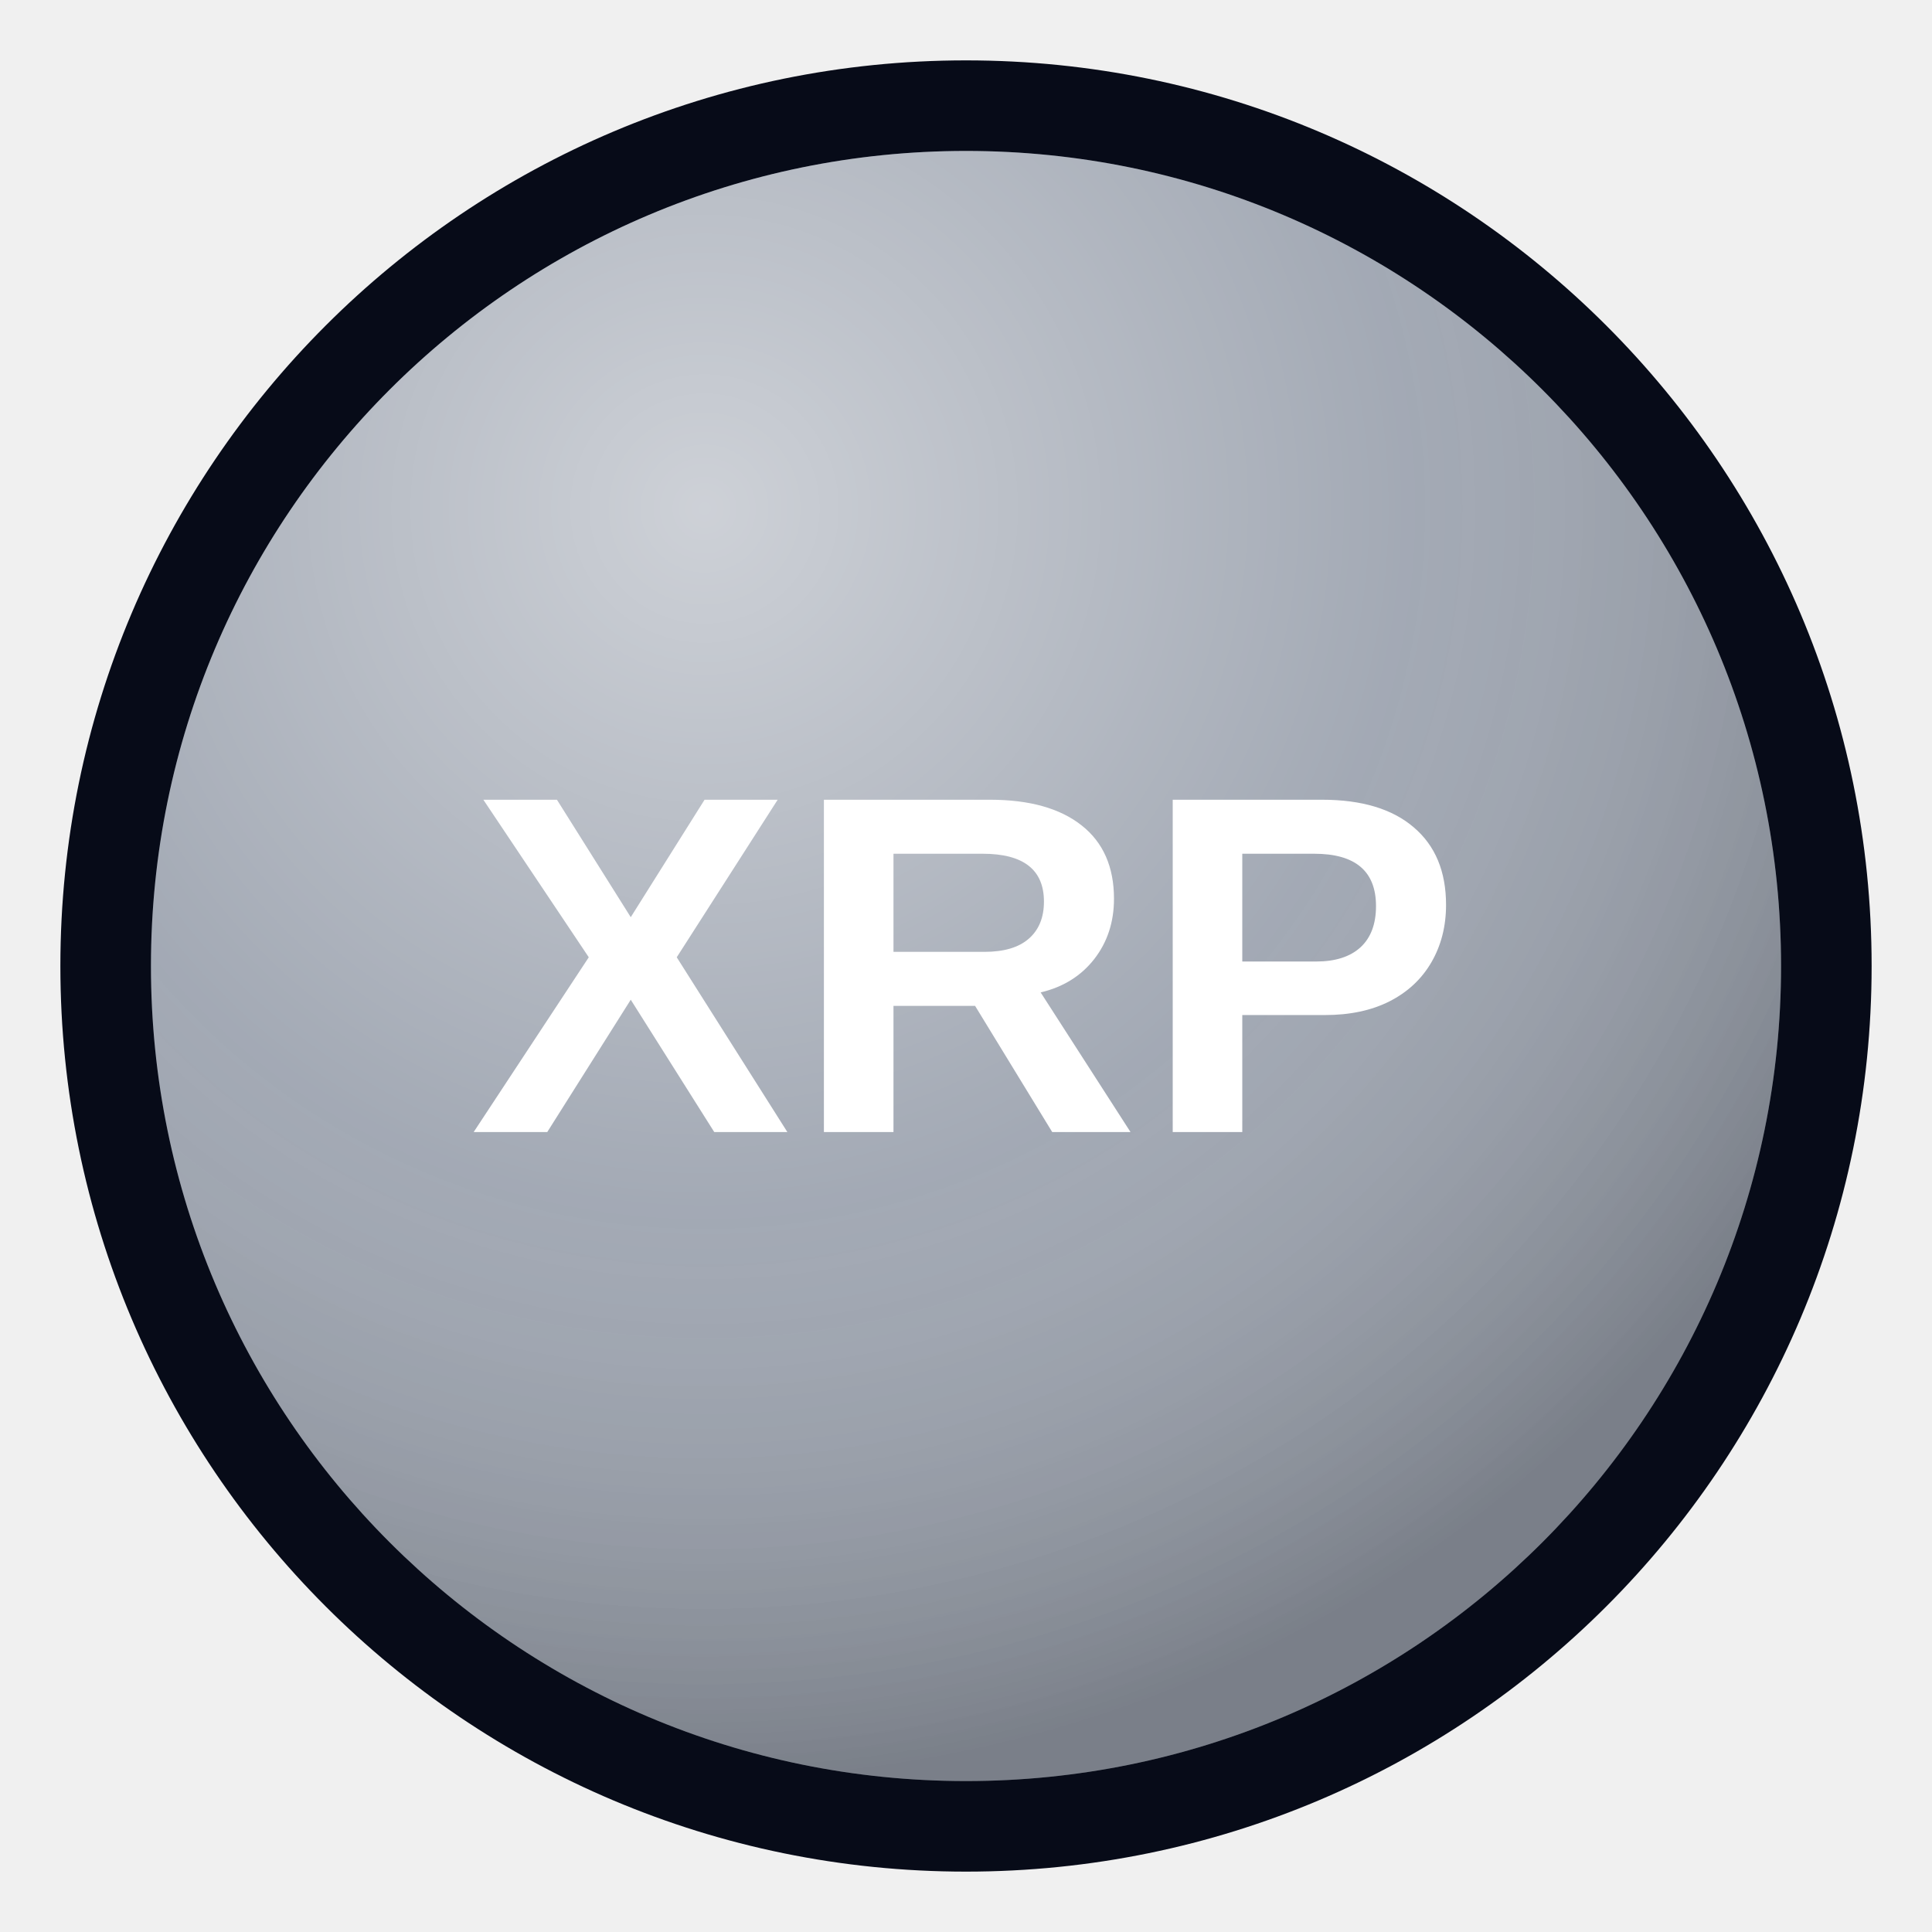
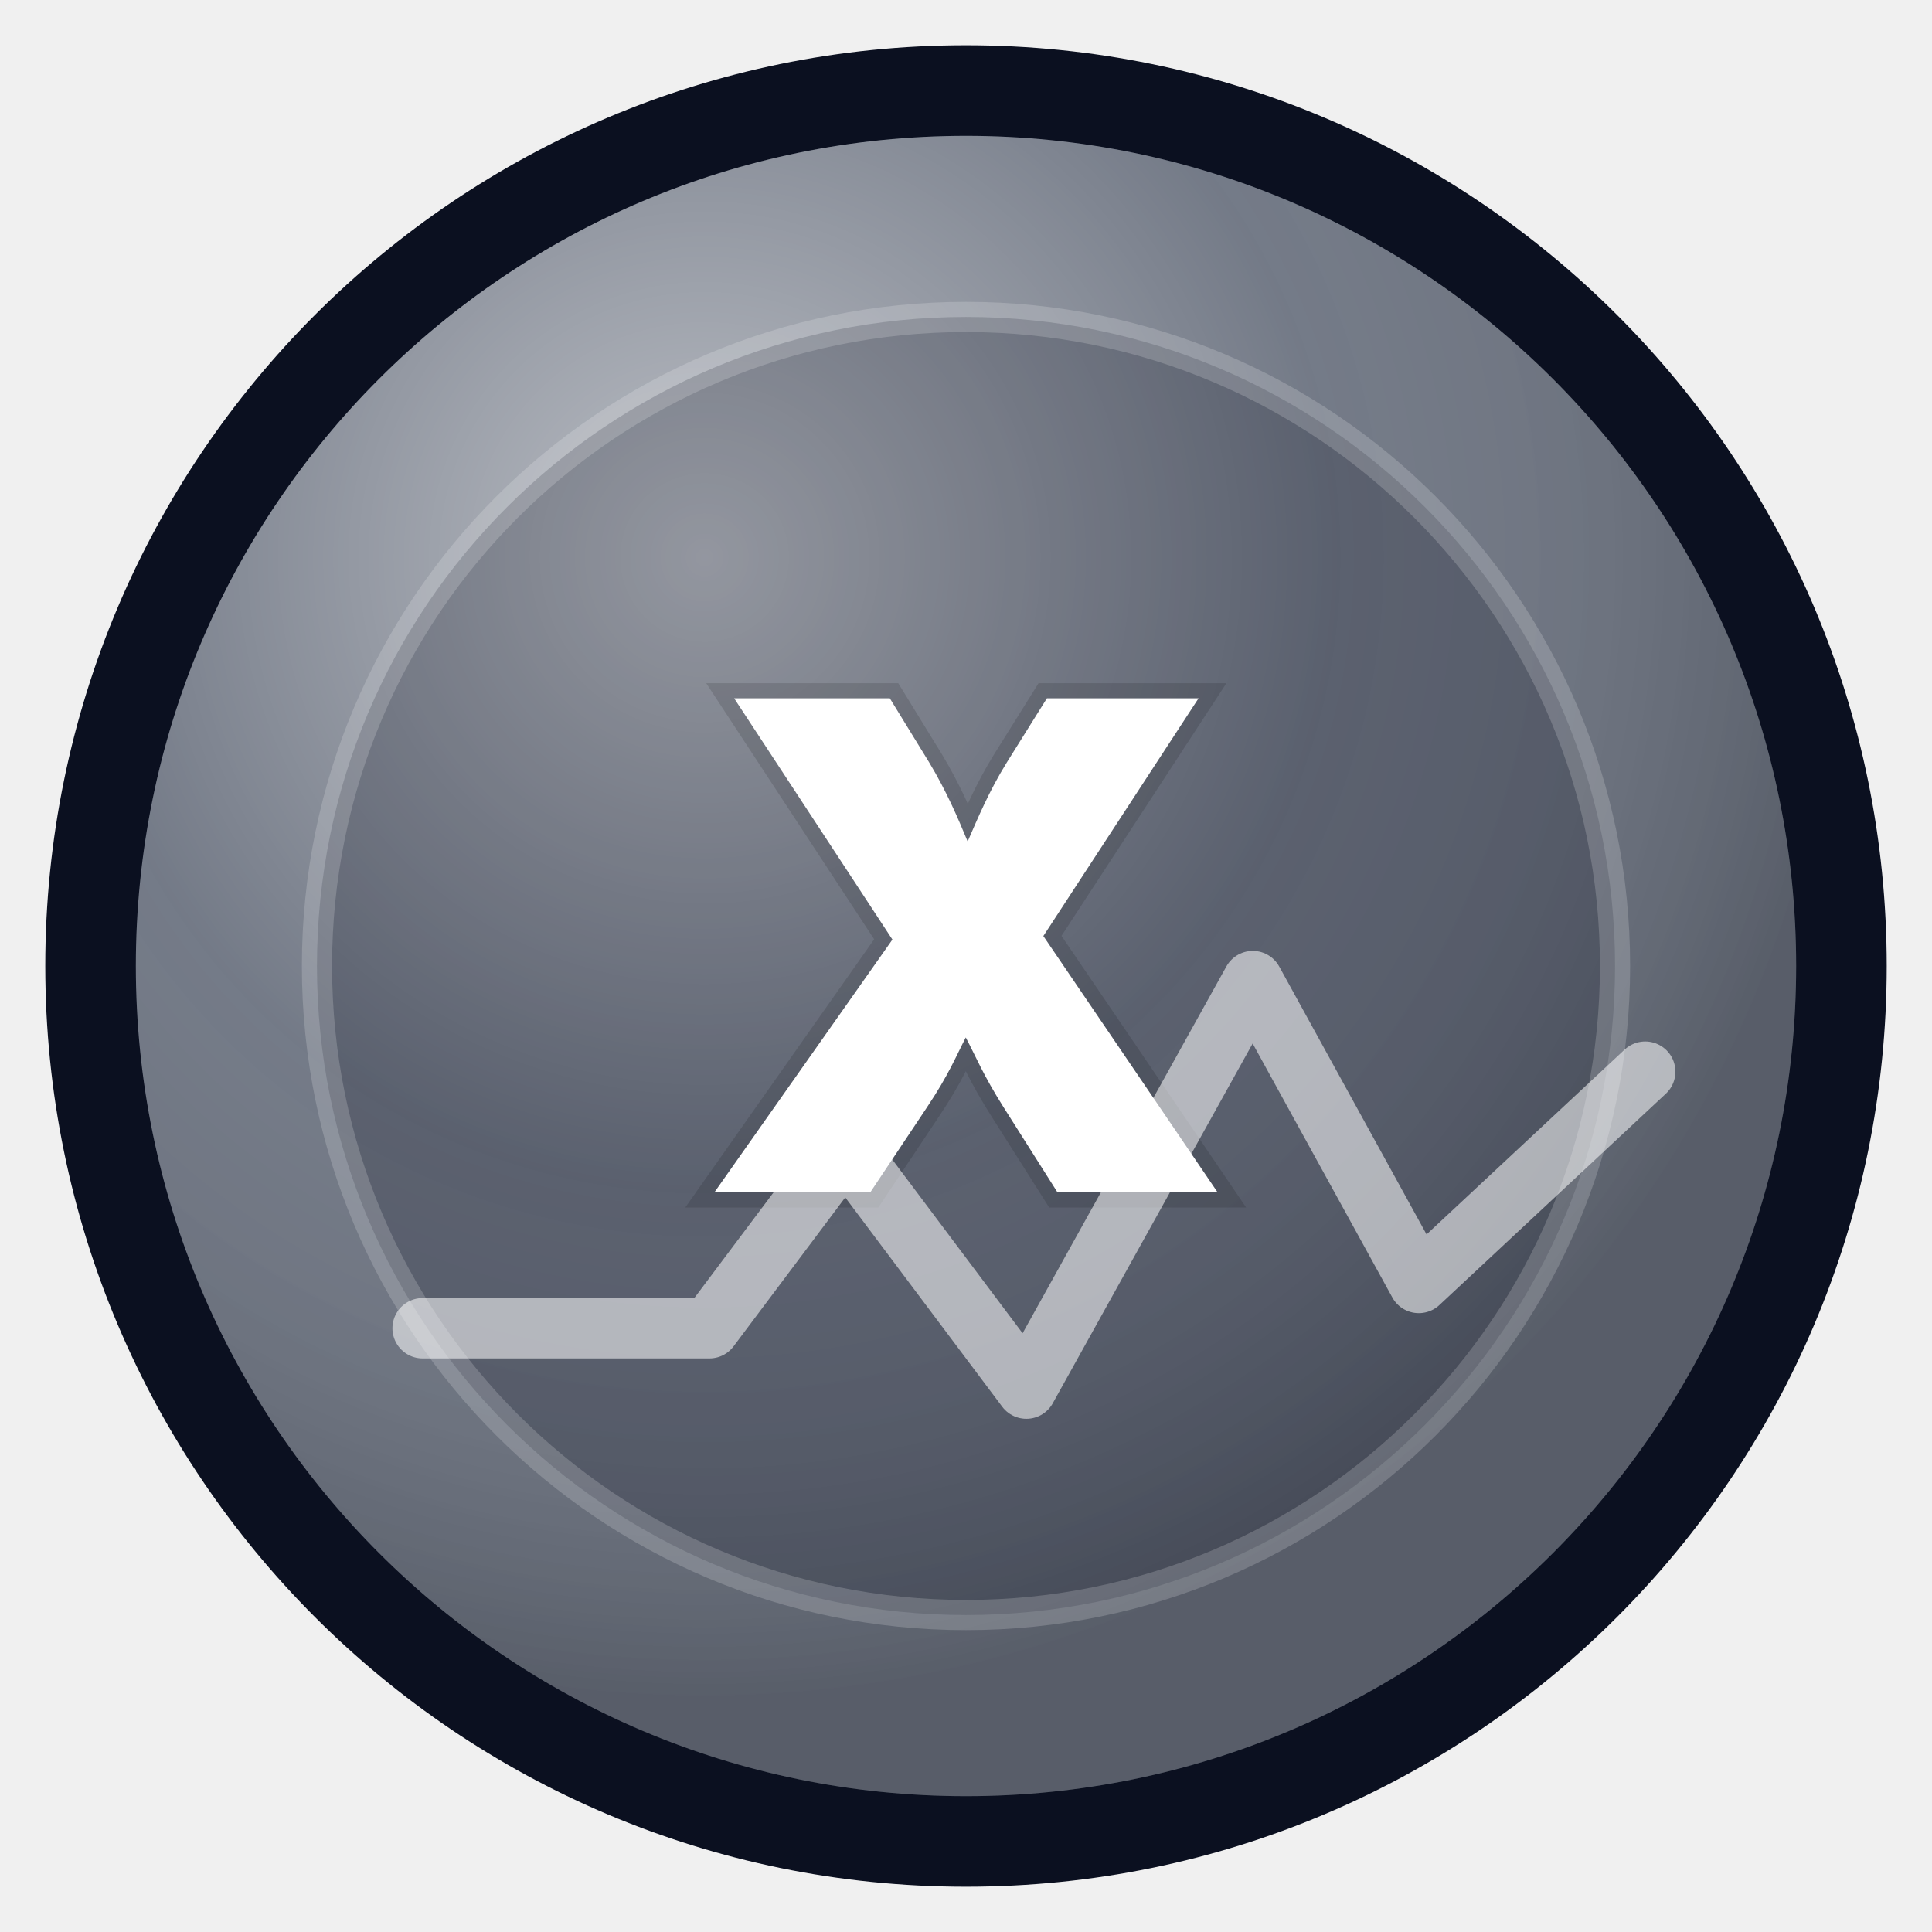
<svg xmlns="http://www.w3.org/2000/svg" viewBox="0 0 128 128" role="img" aria-label="XRP">
  <defs>
-     <linearGradient id="g" x1="20" y1="16" x2="108" y2="112">
-       <stop stop-color="#9CA3AF" />
-       <stop offset="1" stop-color="#111827" />
+     <linearGradient id="a" x1="18" y1="12" x2="112" y2="116">
+       <stop stop-color="#6B7280" />
+       <stop offset="1" stop-color="#0B1020" />
    </linearGradient>
-     <radialGradient id="h" cx="34%" cy="22%" r="78%">
-       <stop stop-color="#fff" stop-opacity=".5" />
-       <stop offset=".55" stop-color="#fff" stop-opacity=".07" />
-       <stop offset="1" stop-color="#000" stop-opacity=".22" />
+     <radialGradient id="b" cx="34%" cy="25%" r="70%">
+       <stop stop-color="#ffffff" stop-opacity=".55" />
+       <stop offset=".55" stop-color="#ffffff" stop-opacity=".06" />
+       <stop offset="1" stop-color="#000000" stop-opacity=".18" />
    </radialGradient>
  </defs>
-   <circle cx="64" cy="64" r="60" fill="#070b18" />
-   <circle cx="64" cy="64" r="54" fill="url(#g)" />
-   <circle cx="64" cy="64" r="54" fill="url(#h)" />
-   <text x="64" y="75" text-anchor="middle" font-family="Arial,sans-serif" font-size="32" font-weight="900" fill="#fff">XRP</text>
+   <circle cx="64" cy="64" r="61" fill="#0B1020" />
+   <circle cx="64" cy="64" r="55" fill="url(#a)" />
+   <circle cx="64" cy="64" r="55" fill="url(#b)" />
+   <circle cx="64" cy="64" r="43" fill="#020617" fill-opacity=".22" stroke="#fff" stroke-opacity=".18" stroke-width="2" />
+   <text x="64" y="79" text-anchor="middle" font-family="Inter,Arial,sans-serif" font-size="45" font-weight="900" fill="#fff" paint-order="stroke" stroke="#000" stroke-opacity=".13" stroke-width="2">X</text>
+   <path d="M28 88h19l9-12 12 16 15-27 11 20 15-14" fill="none" stroke="#fff" stroke-opacity=".55" stroke-width="4" stroke-linecap="round" stroke-linejoin="round" />
</svg>
